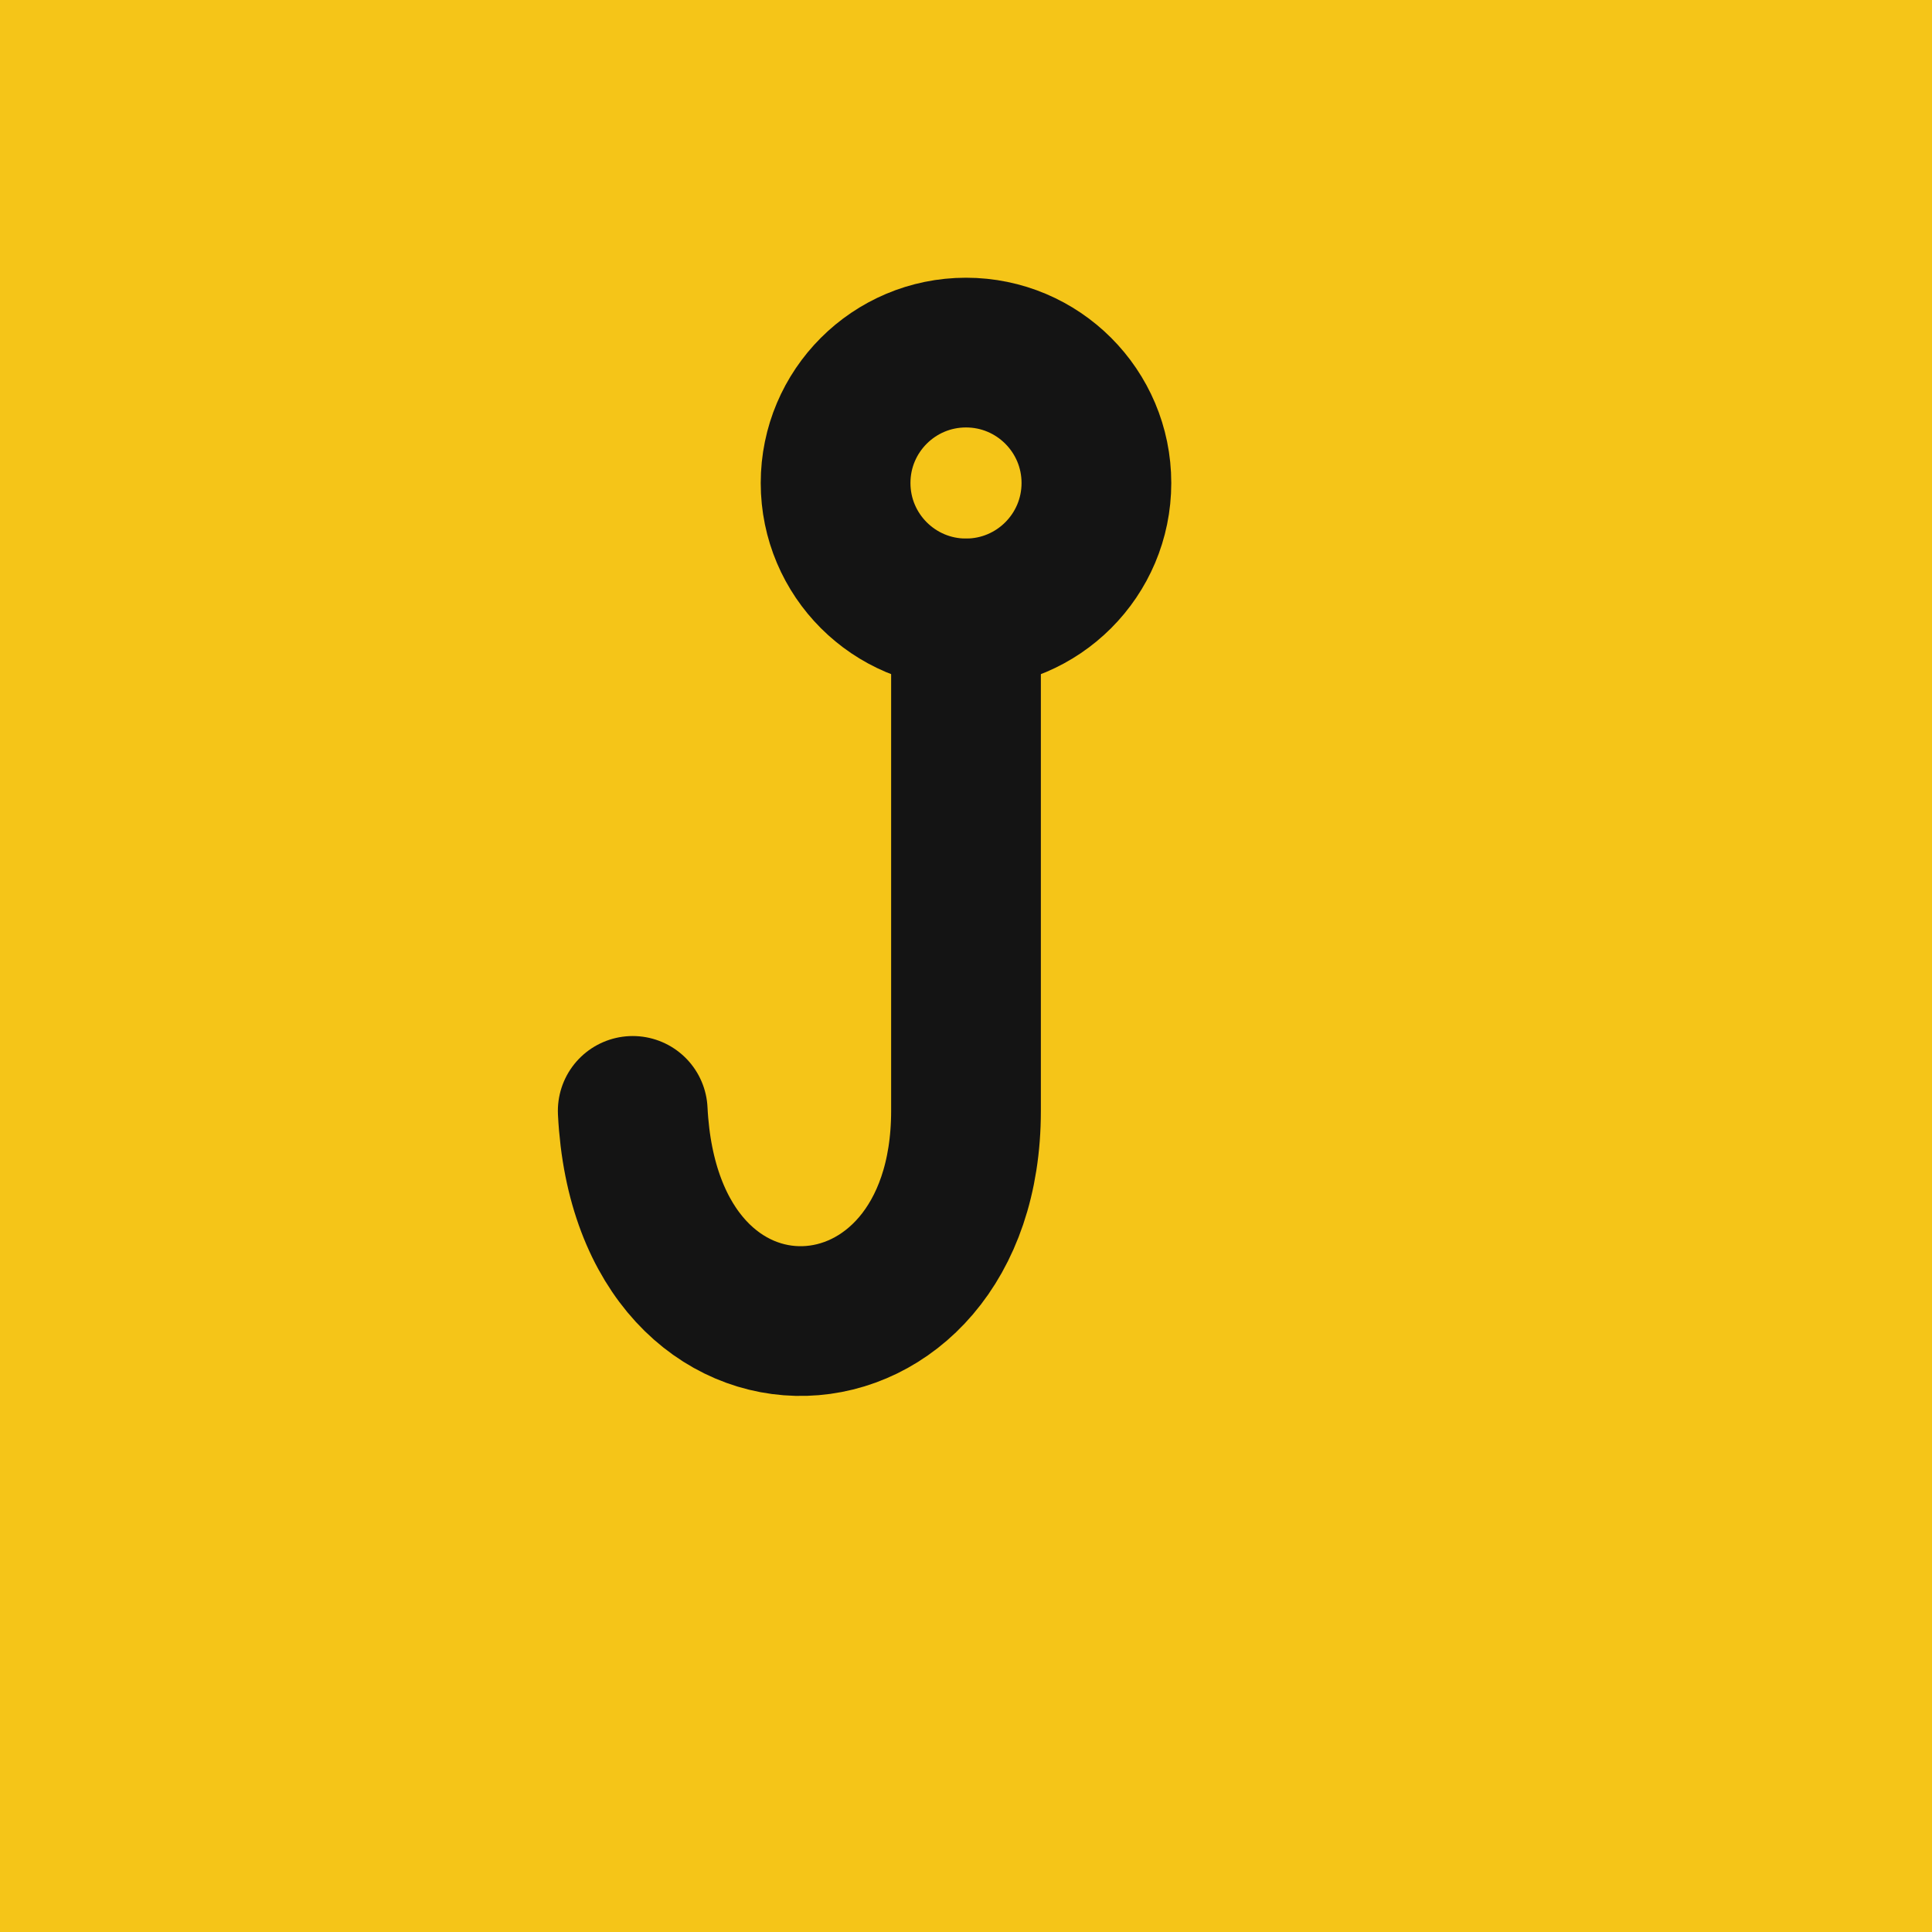
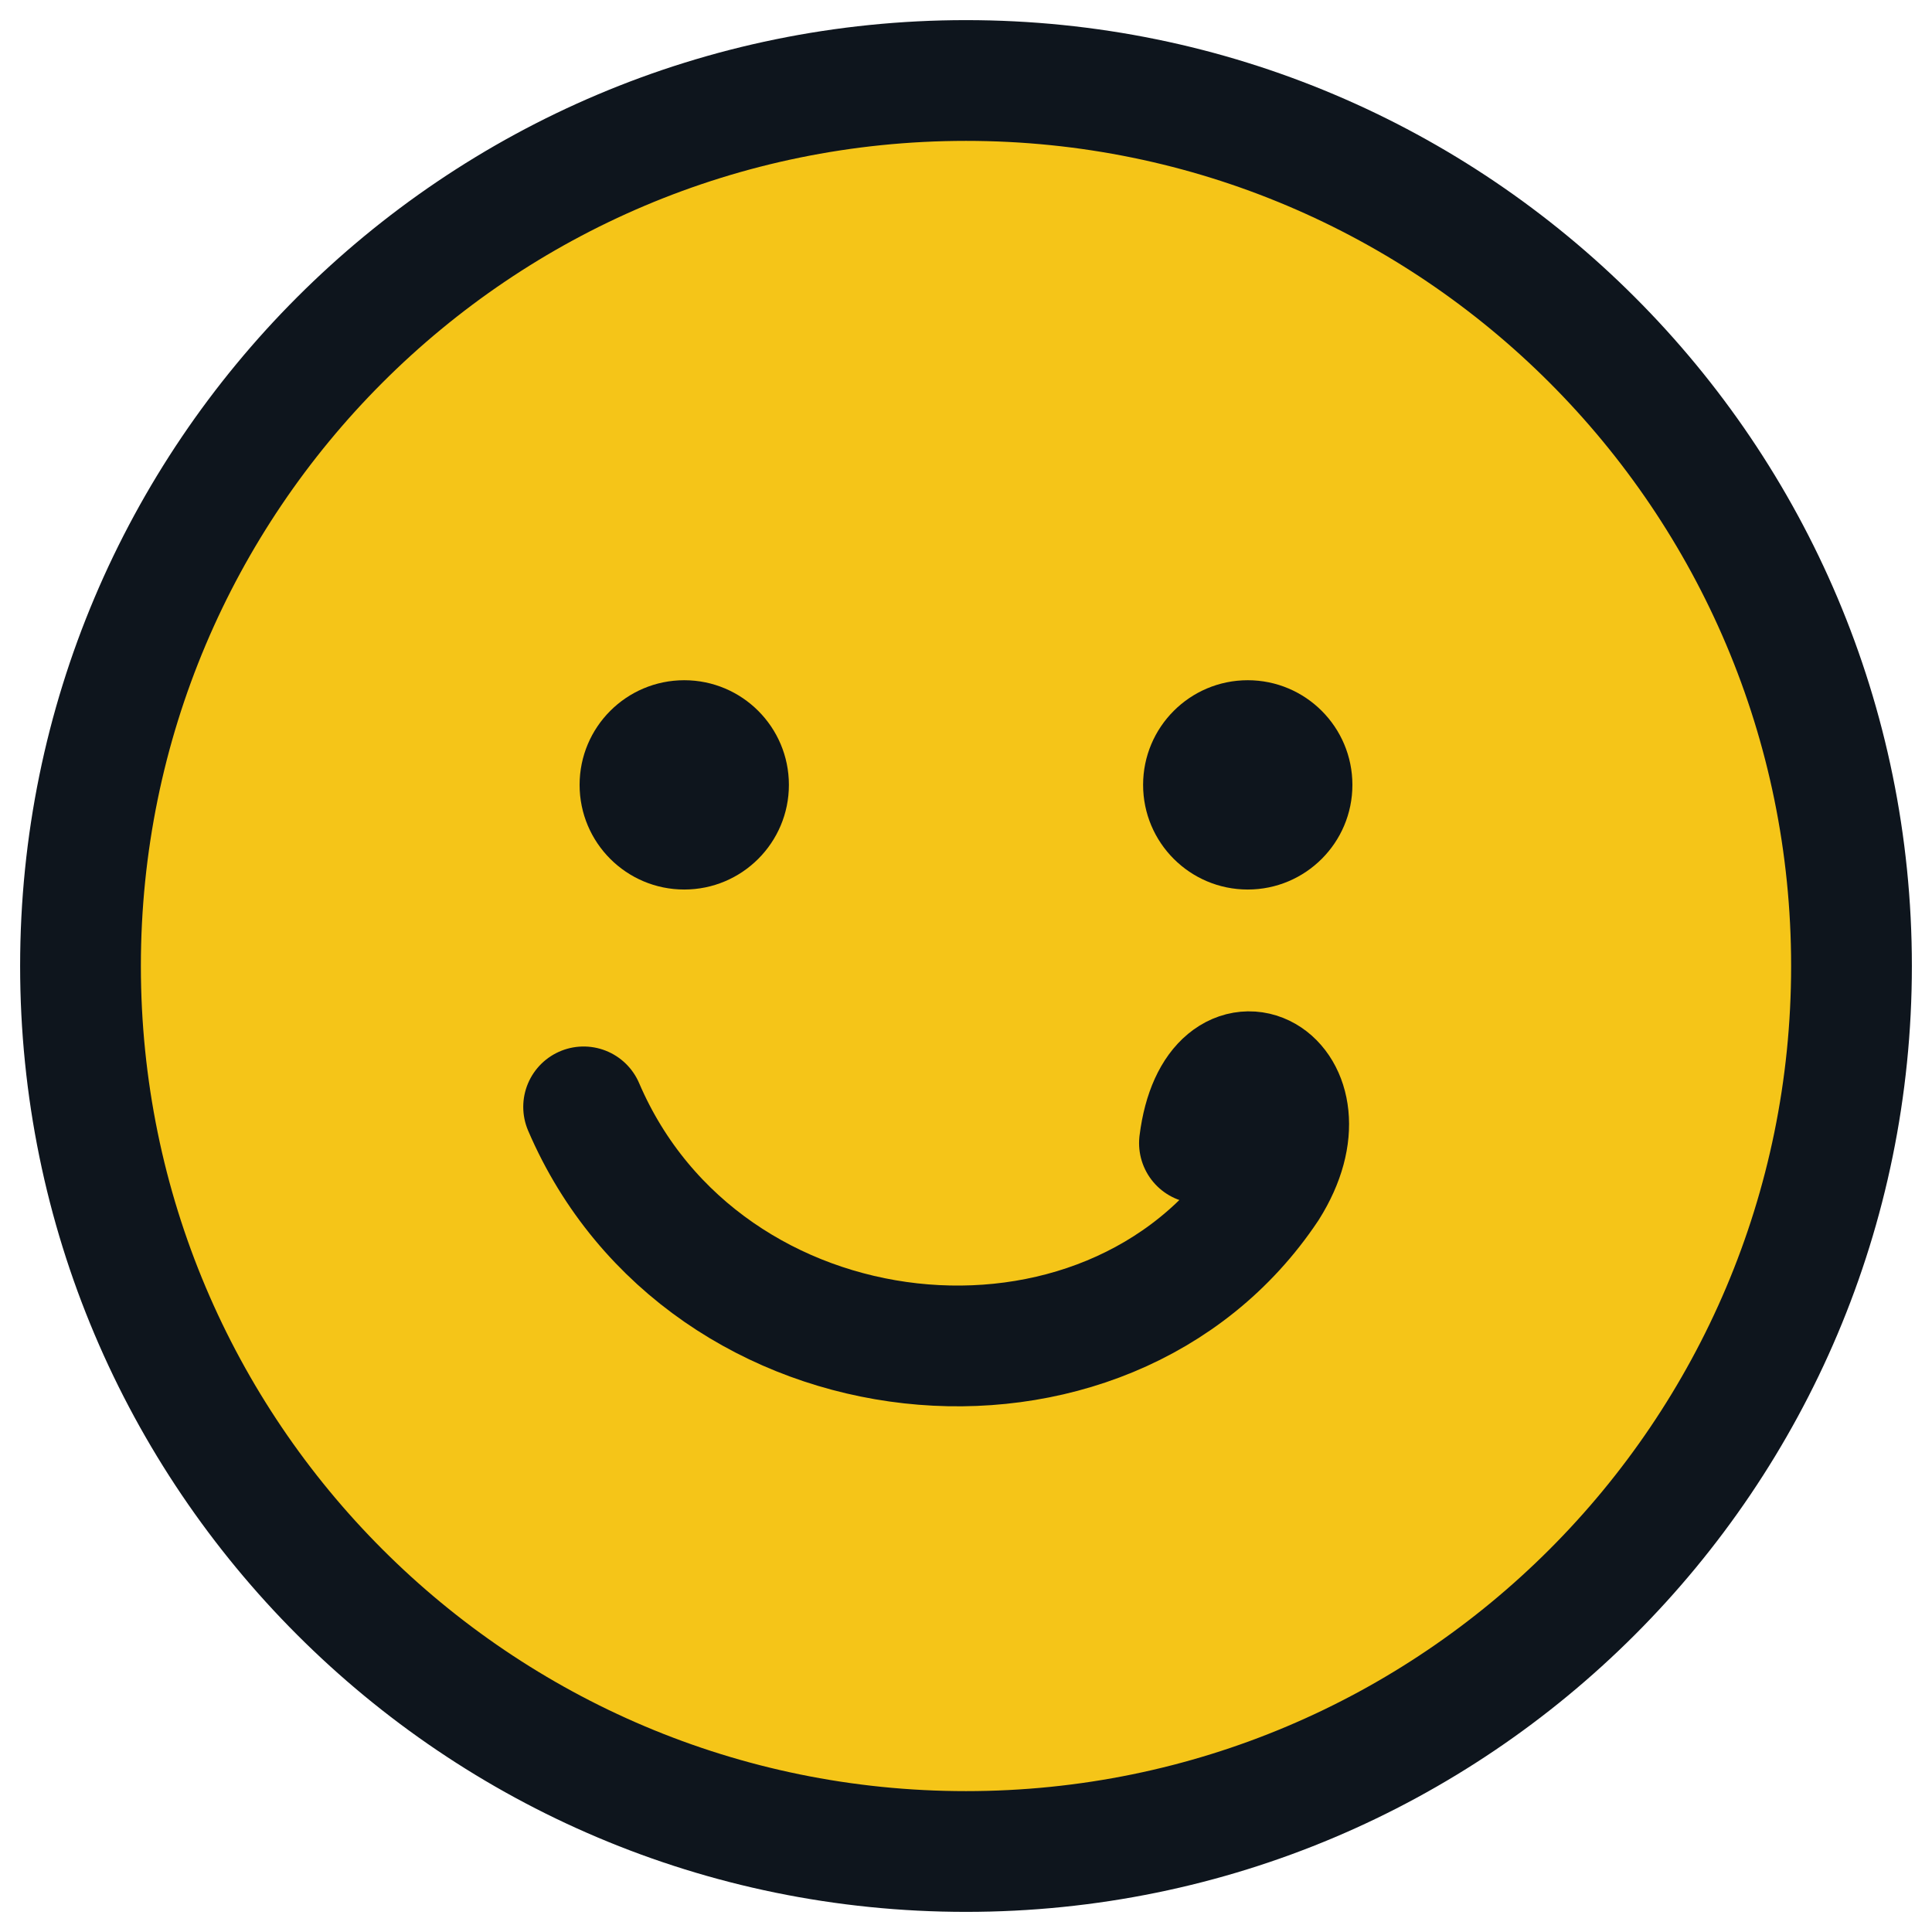
- <svg xmlns="http://www.w3.org/2000/svg" viewBox="0 0 40 40" width="40" height="40">
-   <rect width="40" height="40" fill="#f5c518" />
-   <g fill="none" stroke="#141414" stroke-width="3.1" stroke-linecap="round" stroke-linejoin="round">
-     <circle cx="20" cy="10" r="2.7" />
-     <path d="M20 12.7 V 23 C 20 28.6 13.4 29 13.1 23" />
-   </g>
+ <svg xmlns="http://www.w3.org/2000/svg" viewBox="0 0 48 48" width="48" height="48">
+   <circle cx="24" cy="24" r="22" fill="#f5c518" />
+   <circle cx="24" cy="24" r="22" fill="none" stroke="#0e151d" stroke-width="3" />
+   <circle cx="17" cy="19.5" r="2.6" fill="#0e151d" />
+   <circle cx="31" cy="19.5" r="2.6" fill="#0e151d" />
+   <path d="M14.5 27.5 C 17.5 34.5, 27.5 35.5, 31.5 29.5 C 33.2 26.8, 30.2 25.2, 29.8 28.4" fill="none" stroke="#0e151d" stroke-width="3" stroke-linecap="round" stroke-linejoin="round" />
</svg>
